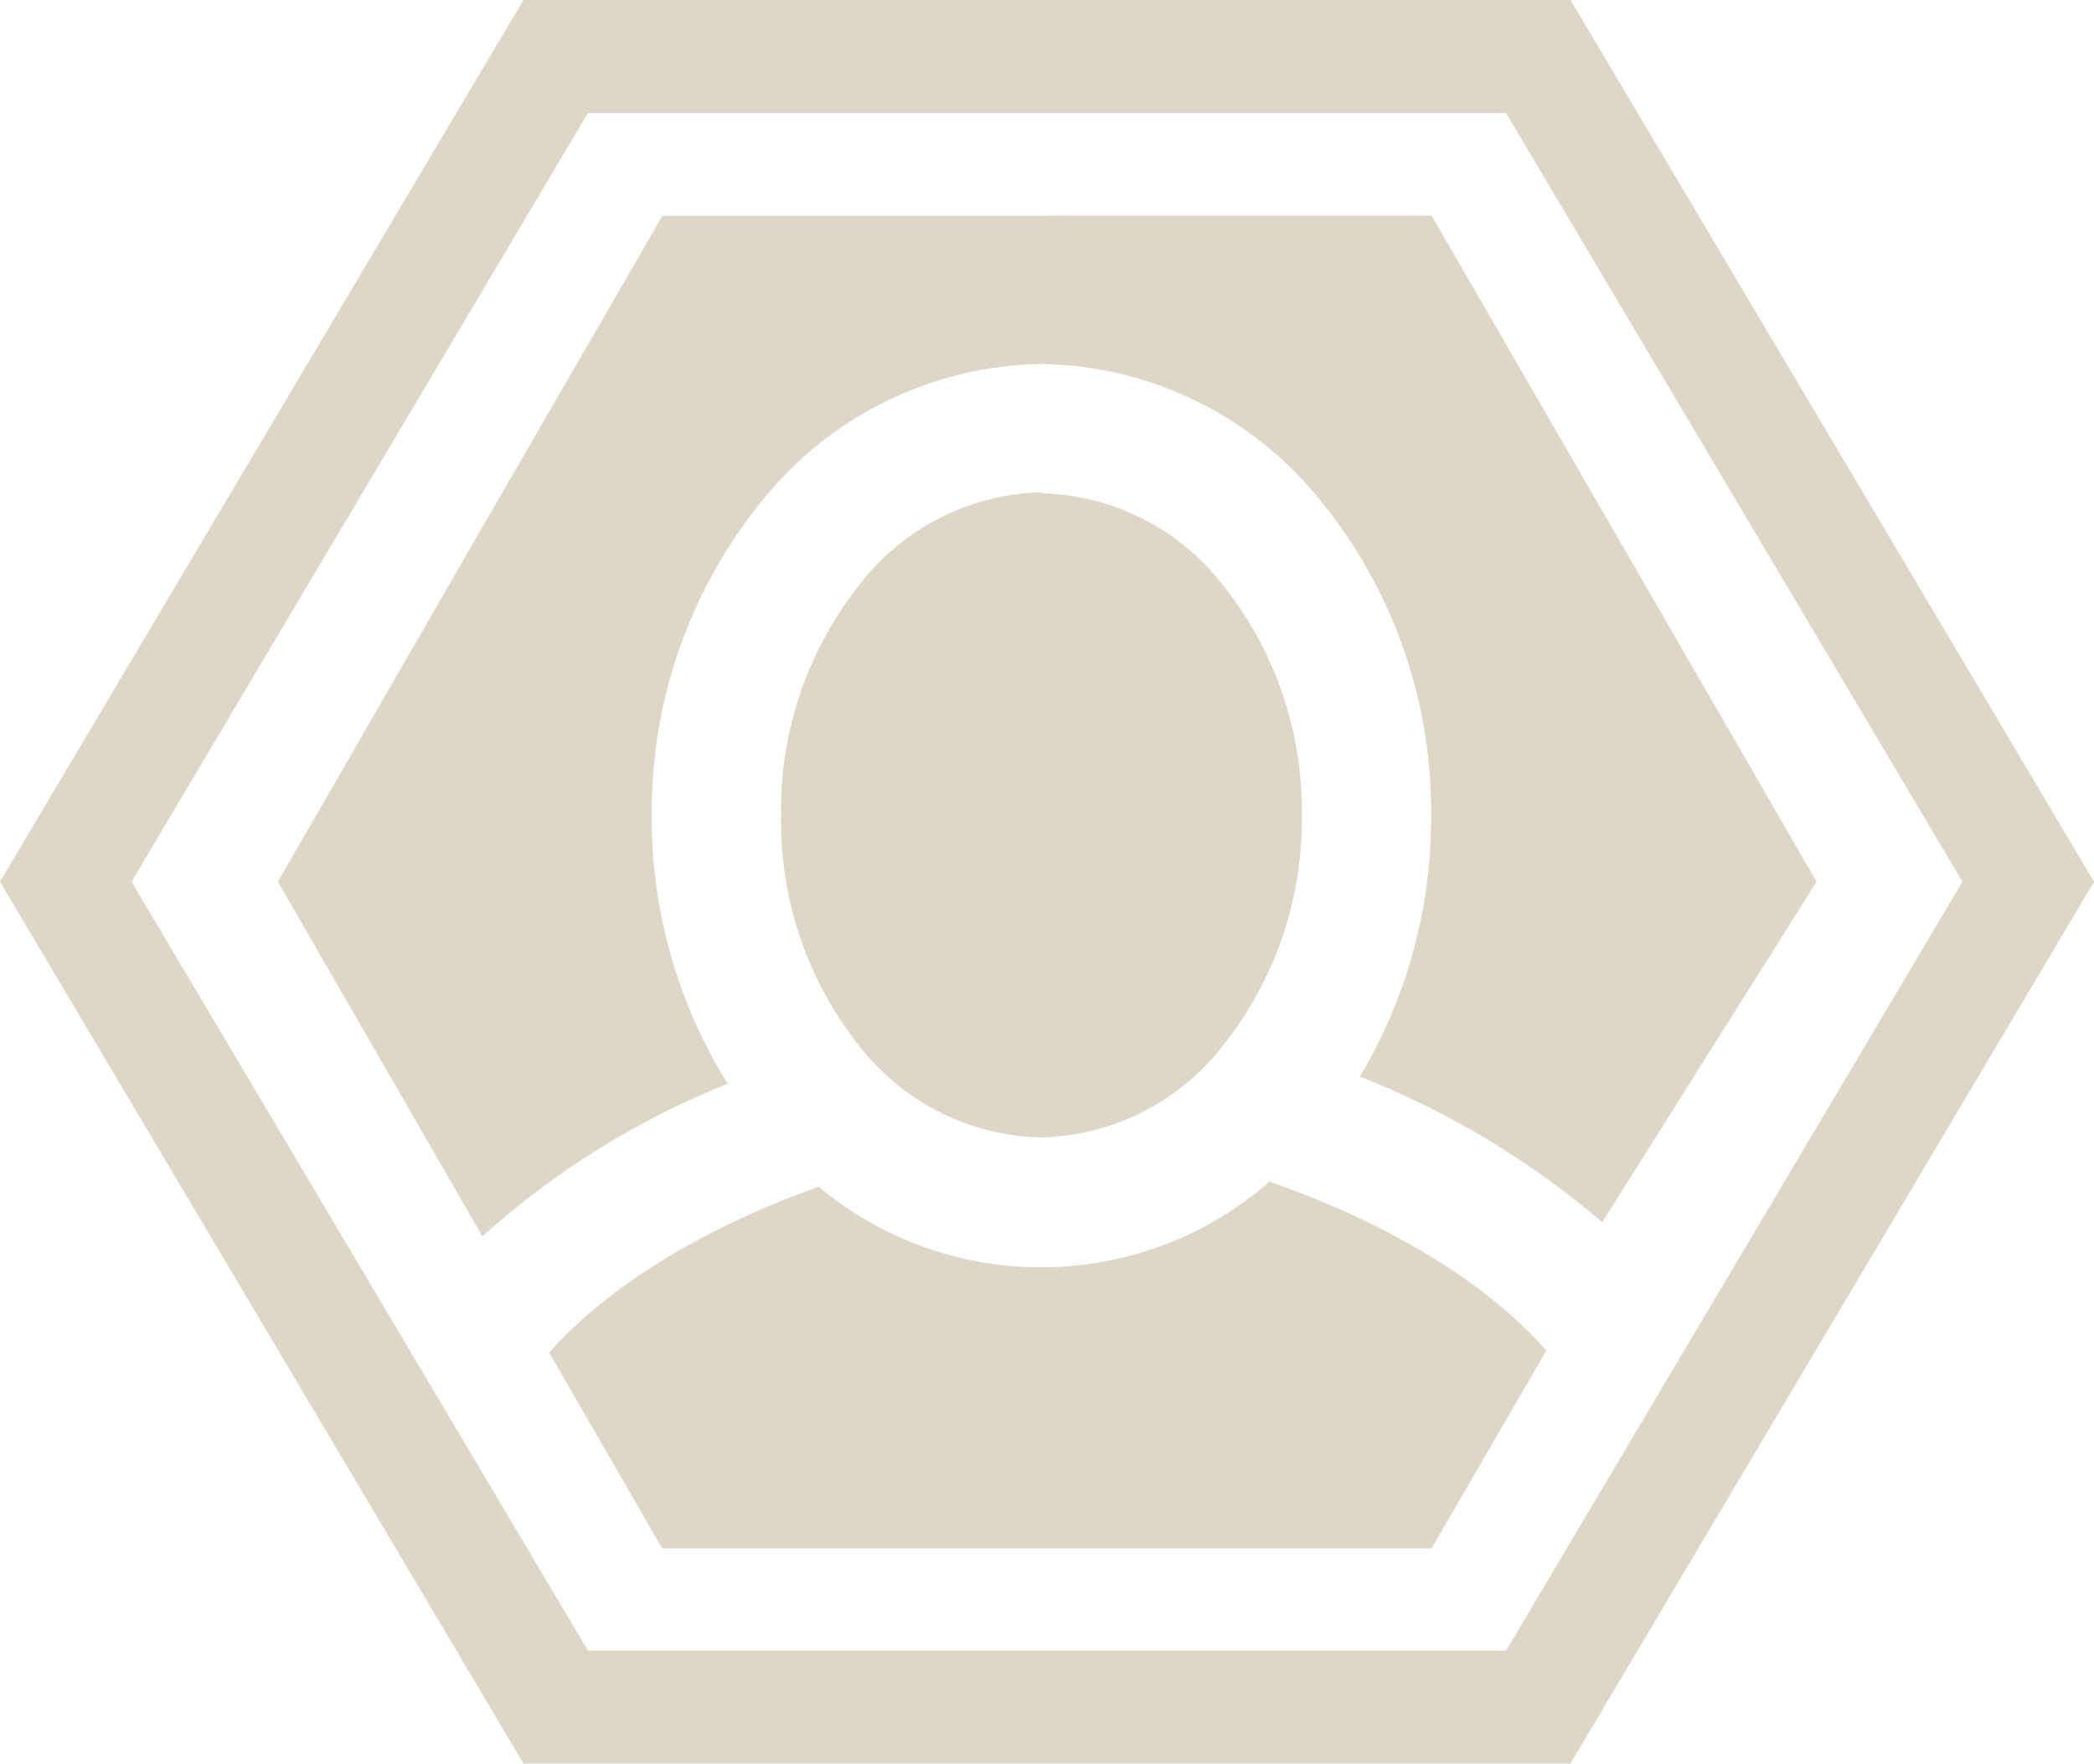
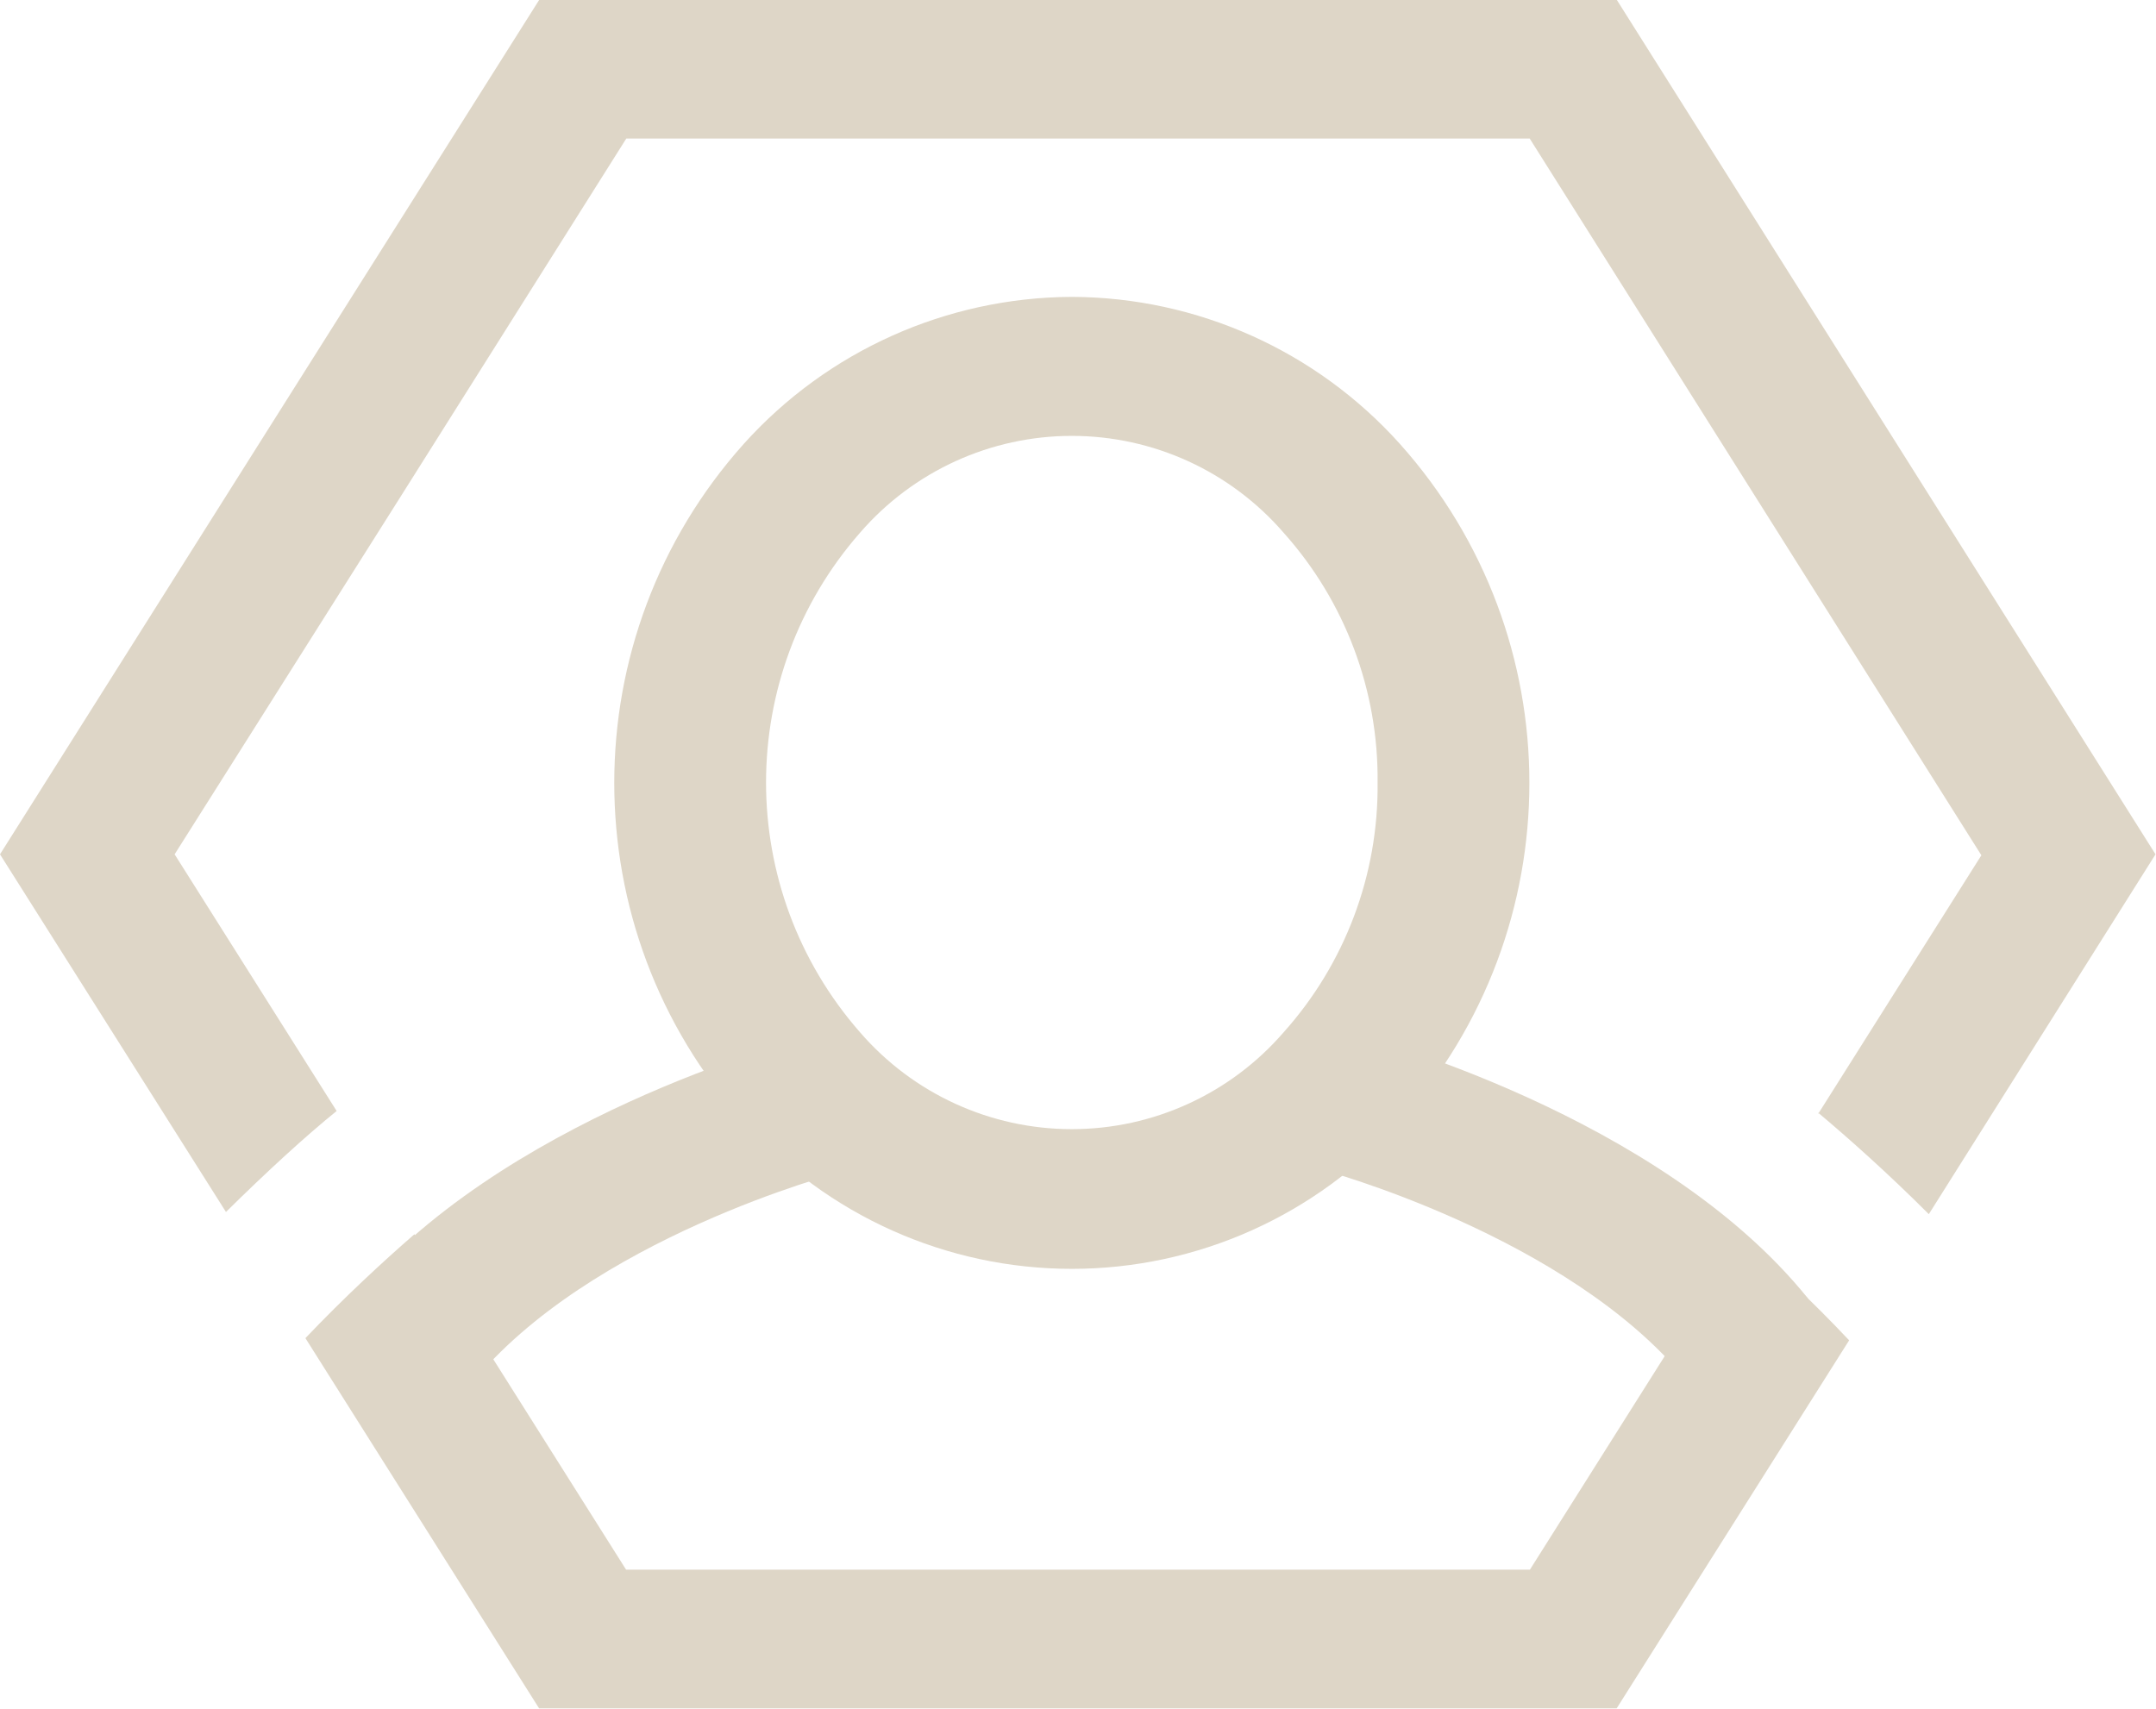
- <svg xmlns="http://www.w3.org/2000/svg" viewBox="0 0 84.69 71.32">
+ <svg xmlns="http://www.w3.org/2000/svg" viewBox="0 0 89.02 70.55">
  <defs>
-     <style>.cls-1{fill:#ded6c7;fill-rule:evenodd;}</style>
+     <style>.cls-1{fill:#ded6c7;}</style>
  </defs>
  <g id="Layer_2" data-name="Layer 2">
    <g id="Layer_1-2" data-name="Layer 1">
-       <path class="cls-1" d="M42.34,8.73H26.79L19,22.2h0L11.24,35.66,19.51,50a33.23,33.23,0,0,1,9.92-6.17A20.27,20.27,0,0,1,26.36,33a19.91,19.91,0,0,1,4.46-12.75,14.76,14.76,0,0,1,11.3-5.53,14.73,14.73,0,0,1,11.29,5.53A19.86,19.86,0,0,1,57.88,33,20.35,20.35,0,0,1,55,43.54a34.53,34.53,0,0,1,9.8,5.89l8.67-13.77L57.9,8.72H42.34Z" />
-       <path class="cls-1" d="M42.12,19.91a9.58,9.58,0,0,0-7.29,3.65A14.65,14.65,0,0,0,31.59,33a14.61,14.61,0,0,0,3.24,9.4A9.55,9.55,0,0,0,42.12,46a9.55,9.55,0,0,0,7.29-3.65A14.61,14.61,0,0,0,52.65,33a14.63,14.63,0,0,0-3.24-9.4,9.58,9.58,0,0,0-7.29-3.65" />
-       <path class="cls-1" d="M51.39,47.75A14.05,14.05,0,0,1,33.11,48c-2.21.77-7.55,2.93-10.9,6.7l4.57,7.92H57.9l4.64-8c-3.46-3.93-9.09-6.11-11.15-6.81" />
-       <path class="cls-1" d="M63.52,71.32,84.69,35.66,63.52,0H21.17L0,35.66,21.17,71.32H63.52Zm-2.61-4.56,18.46-31.1L60.91,4.57H23.78L5.32,35.66l18.46,31.1H60.91Z" />
+       <path class="cls-1" d="M75.07,46l6.74-10.68L63.16,5.72H44.51v0H25.86L16.54,20.51h0L7.21,35.28l6.69,10.6c-1.24,1-2.86,2.48-4.57,4.17L0,35.28,11.12,17.65h0L22.26,0h44.5L89,35.28,79.64,50.14c-1.7-1.7-3.32-3.14-4.57-4.19M65,70.55H22.26L12.61,55.26c1.59-1.67,3.19-3.15,4.5-4.29l8.74,13.85H63.17l8.69-13.77c1.32,1.15,2.91,2.62,4.49,4.3l-9.6,15.2Z" />
+       <path class="cls-1" d="M34.65,48.42s-10.33,2.71-15.22,8.77l-5-3.41c6.14-7.6,18.46-10.84,18.5-10.85Z" />
+       <path class="cls-1" d="M56.16,42.77S68.52,46,74.65,53.62l-5,3.41C64.75,51,54.45,48.26,54.42,48.26Z" />
+       <path class="cls-1" d="M53,22a11.56,11.56,0,0,0-17.49,0,15.65,15.65,0,0,0,0,20.63,11.56,11.56,0,0,0,17.49,0,15.21,15.21,0,0,0,3.88-10.31A15.22,15.22,0,0,0,53,22m-8.74-9.74a18.28,18.28,0,0,1,13.54,6.07,21,21,0,0,1,0,28,18.15,18.15,0,0,1-27.09,0,21,21,0,0,1,0-28A18.32,18.32,0,0,1,44.24,12.26Z" />
    </g>
  </g>
</svg>
